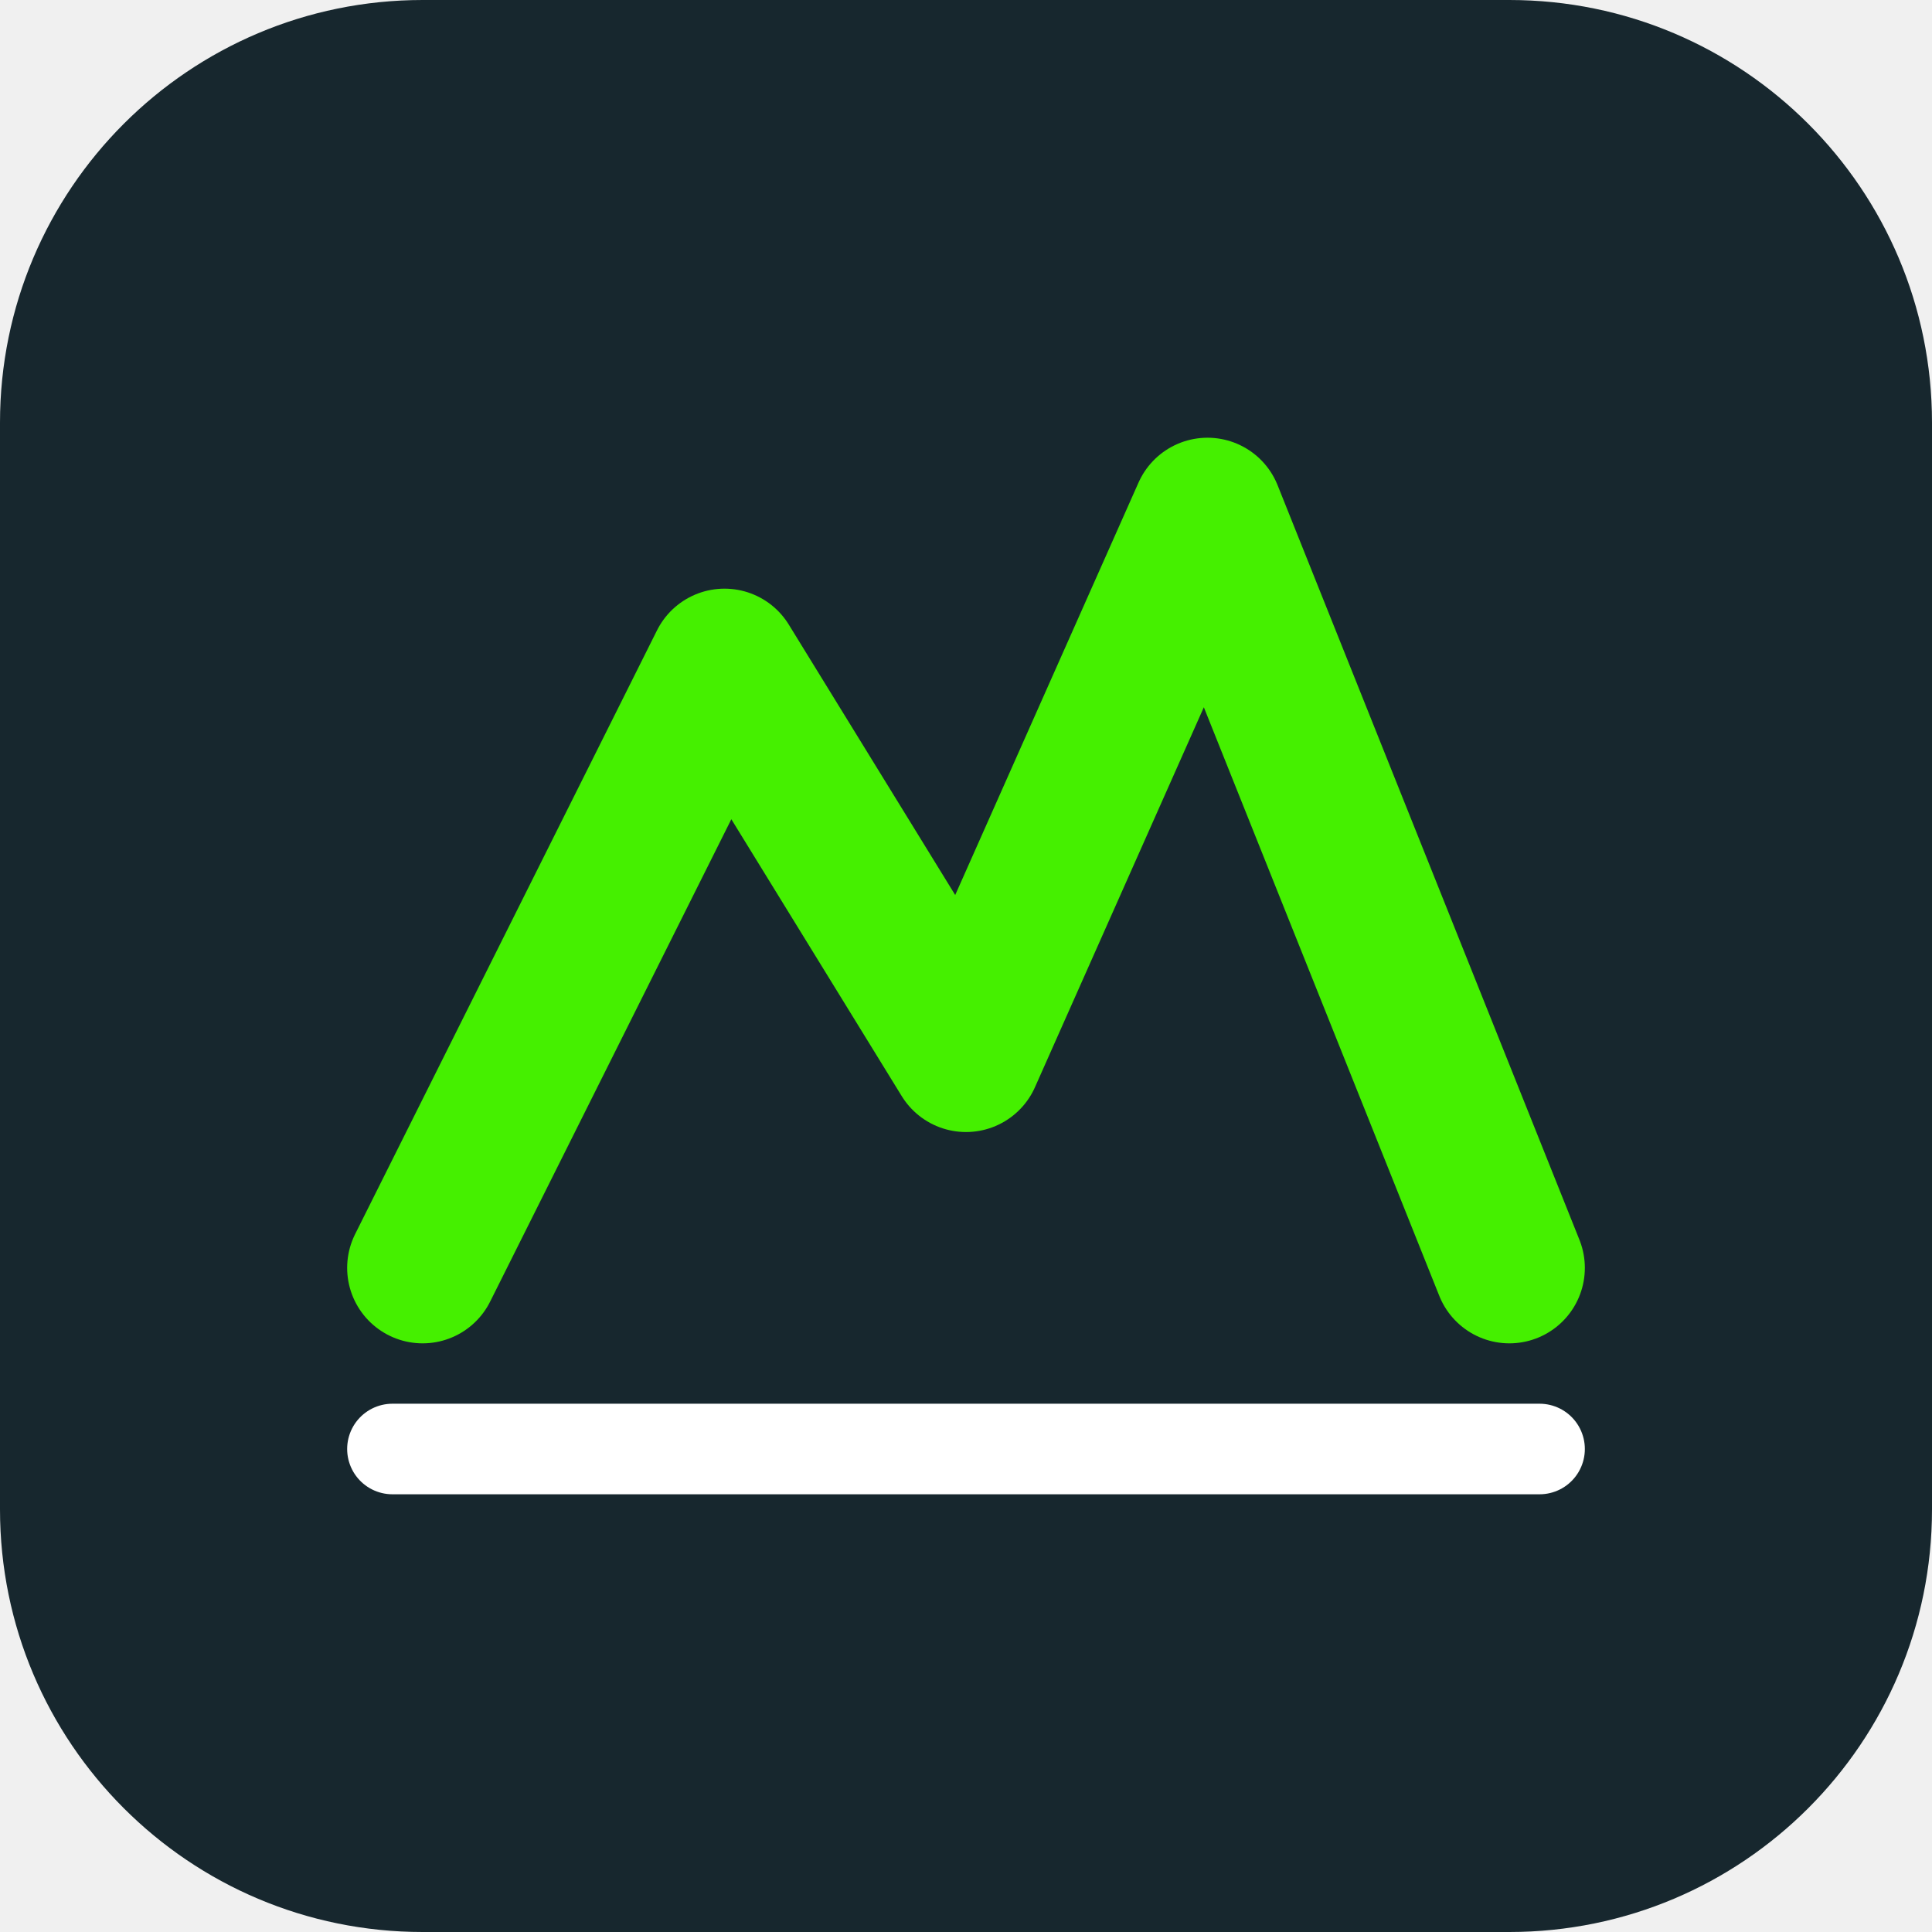
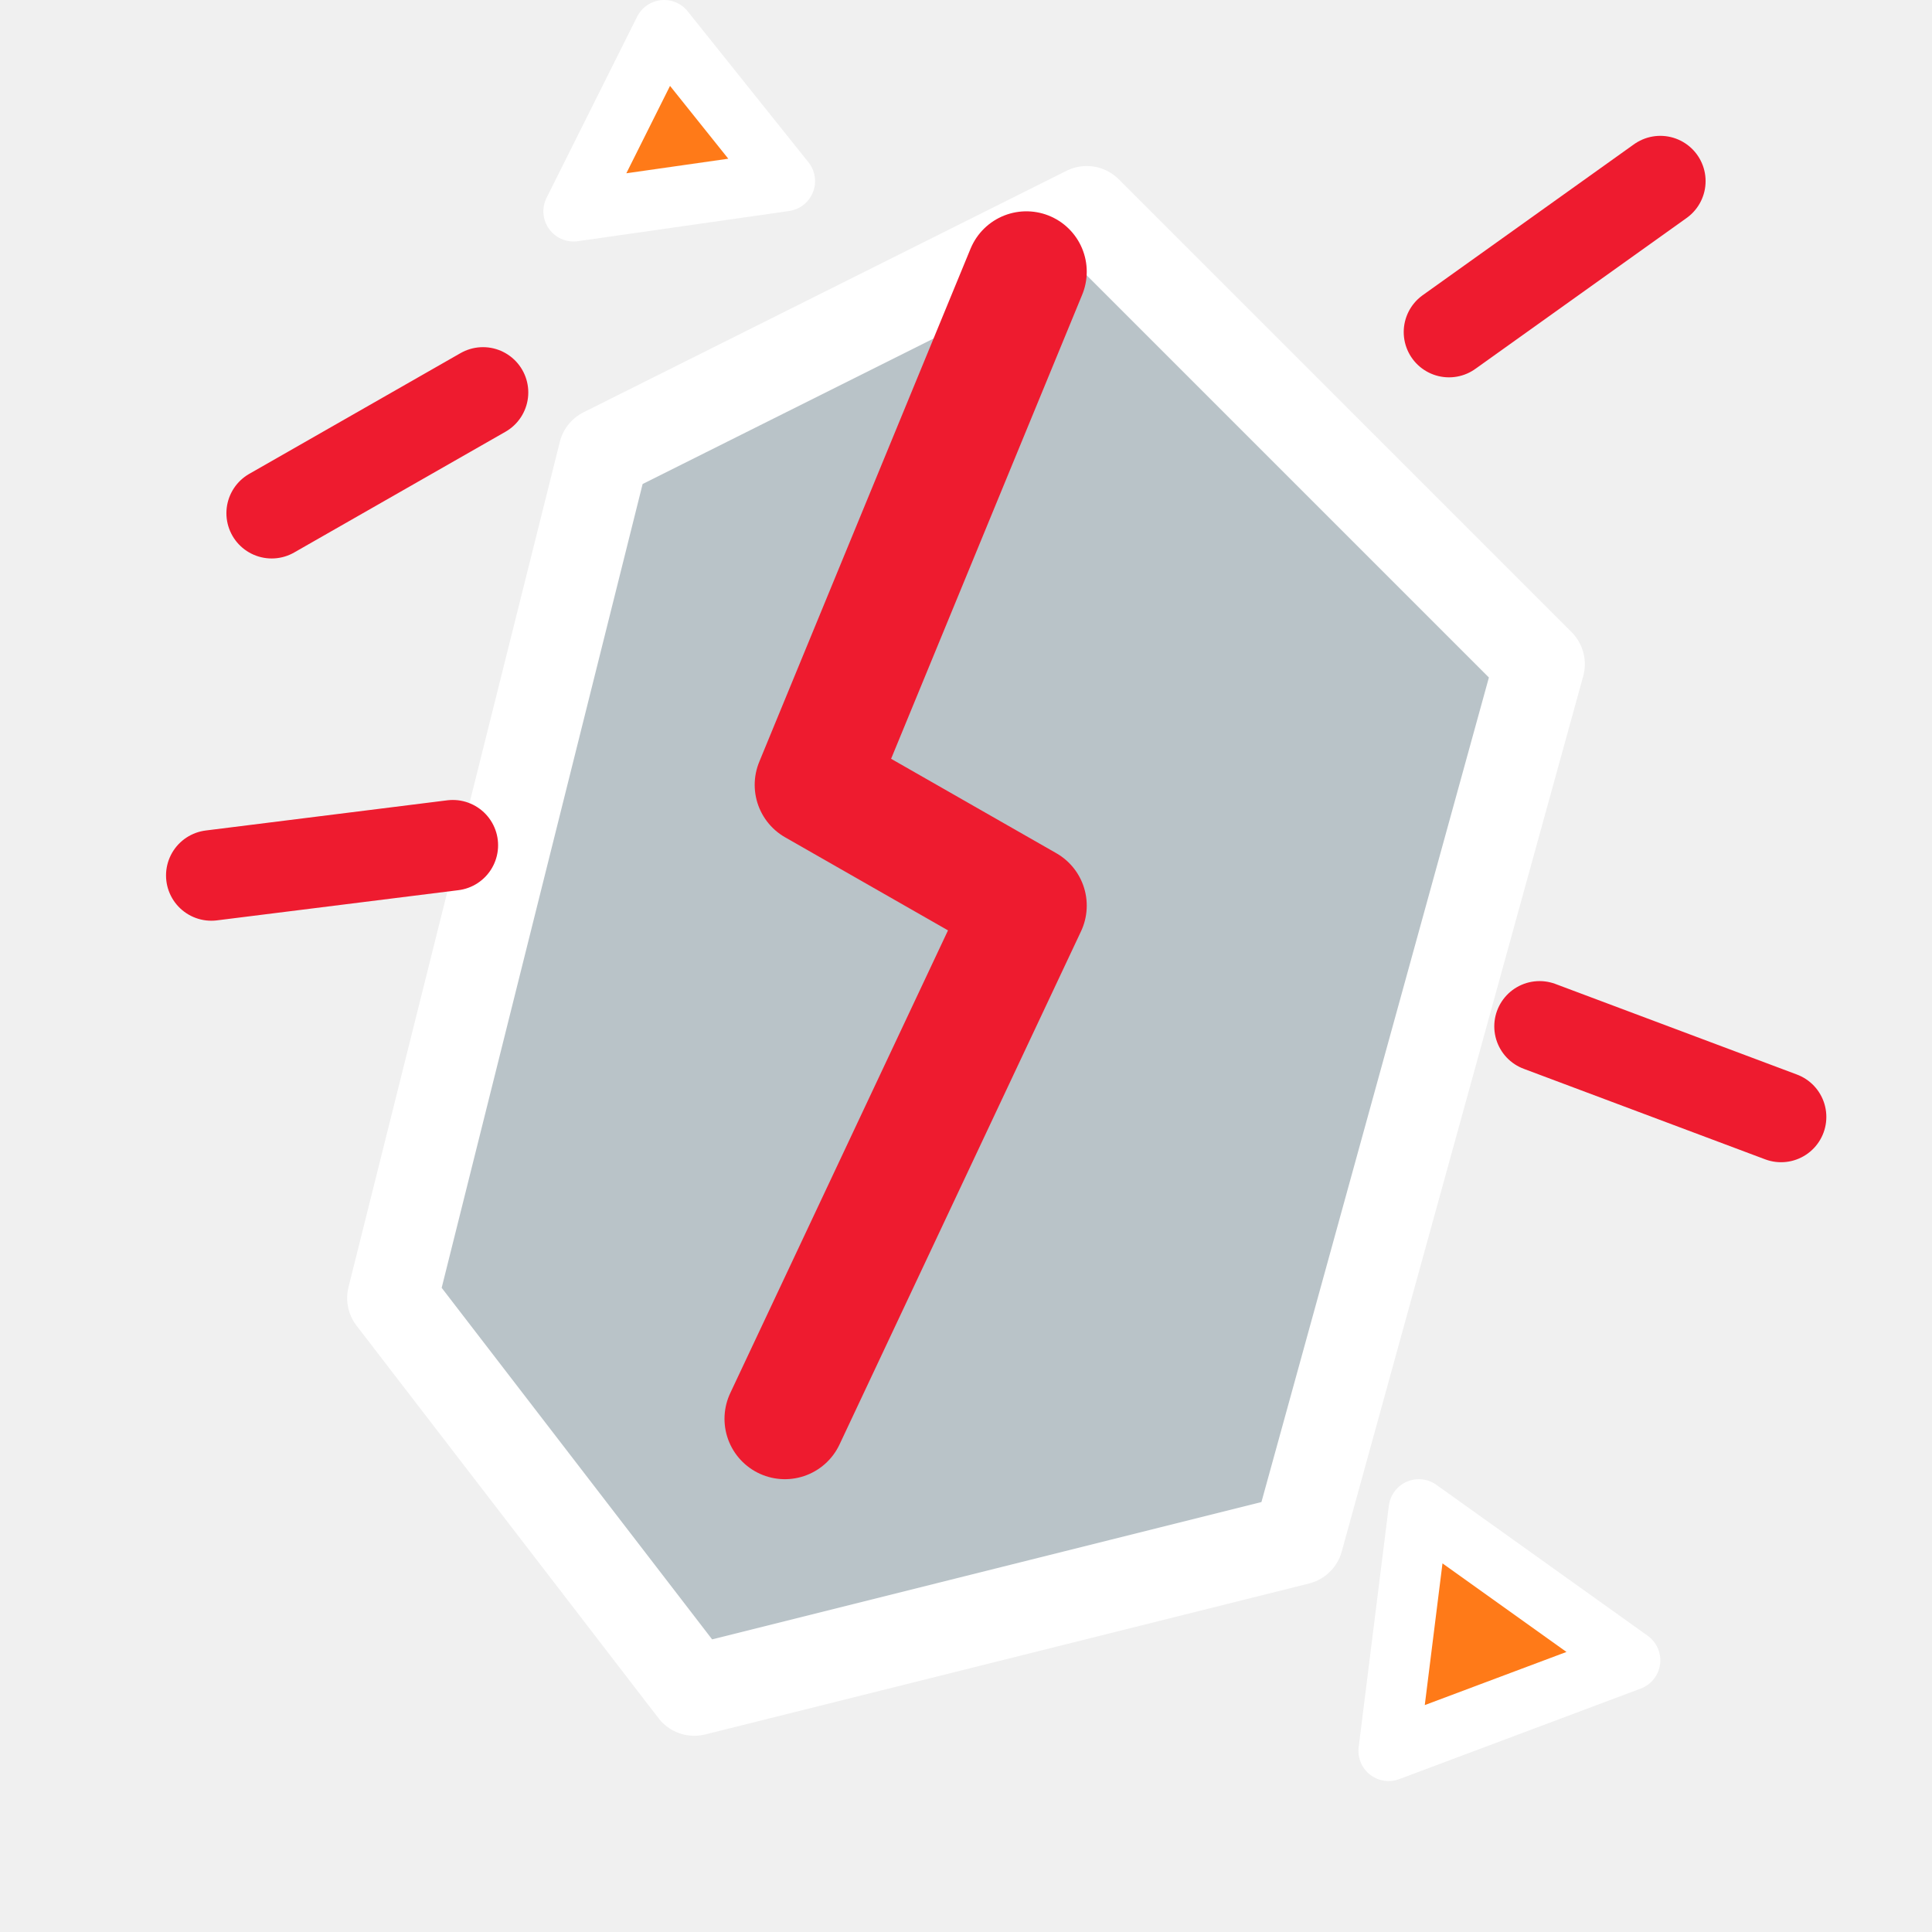
- <svg xmlns="http://www.w3.org/2000/svg" viewBox="0 0 64 64">
-   <rect width="64" height="64" rx="14" fill="#17272e" />
-   <path d="M14 42 24 22l8 13 8-18 10 25" fill="none" stroke="#45f000" stroke-width="5" stroke-linecap="round" stroke-linejoin="round" />
-   <path d="M13 48h38" stroke="#fff" stroke-width="3" stroke-linecap="round" />
+ <svg xmlns="http://www.w3.org/2000/svg" viewBox="0 0 64 64" role="img" aria-labelledby="title desc">
+   <path d="M13 43 20 15l16-8 15 15-8 29-20 5z" fill="#b9c3c8" stroke="#fff" stroke-width="3" stroke-linejoin="round" />
+   <path d="m34 9-7 17 7 4-8 17" fill="none" stroke="#ee1b2f" stroke-width="4" stroke-linecap="round" stroke-linejoin="round" />
+   <path d="m9 17 7-4M7 29l8-1M48 11l7-5M51 34l8 3" fill="none" stroke="#ee1b2f" stroke-width="3" stroke-linecap="round" />
+   <path d="m47 50 7 5-8 3zM19 7l3-6 4 5z" fill="#ff7a18" stroke="#fff" stroke-width="2" stroke-linejoin="round" />
</svg>
